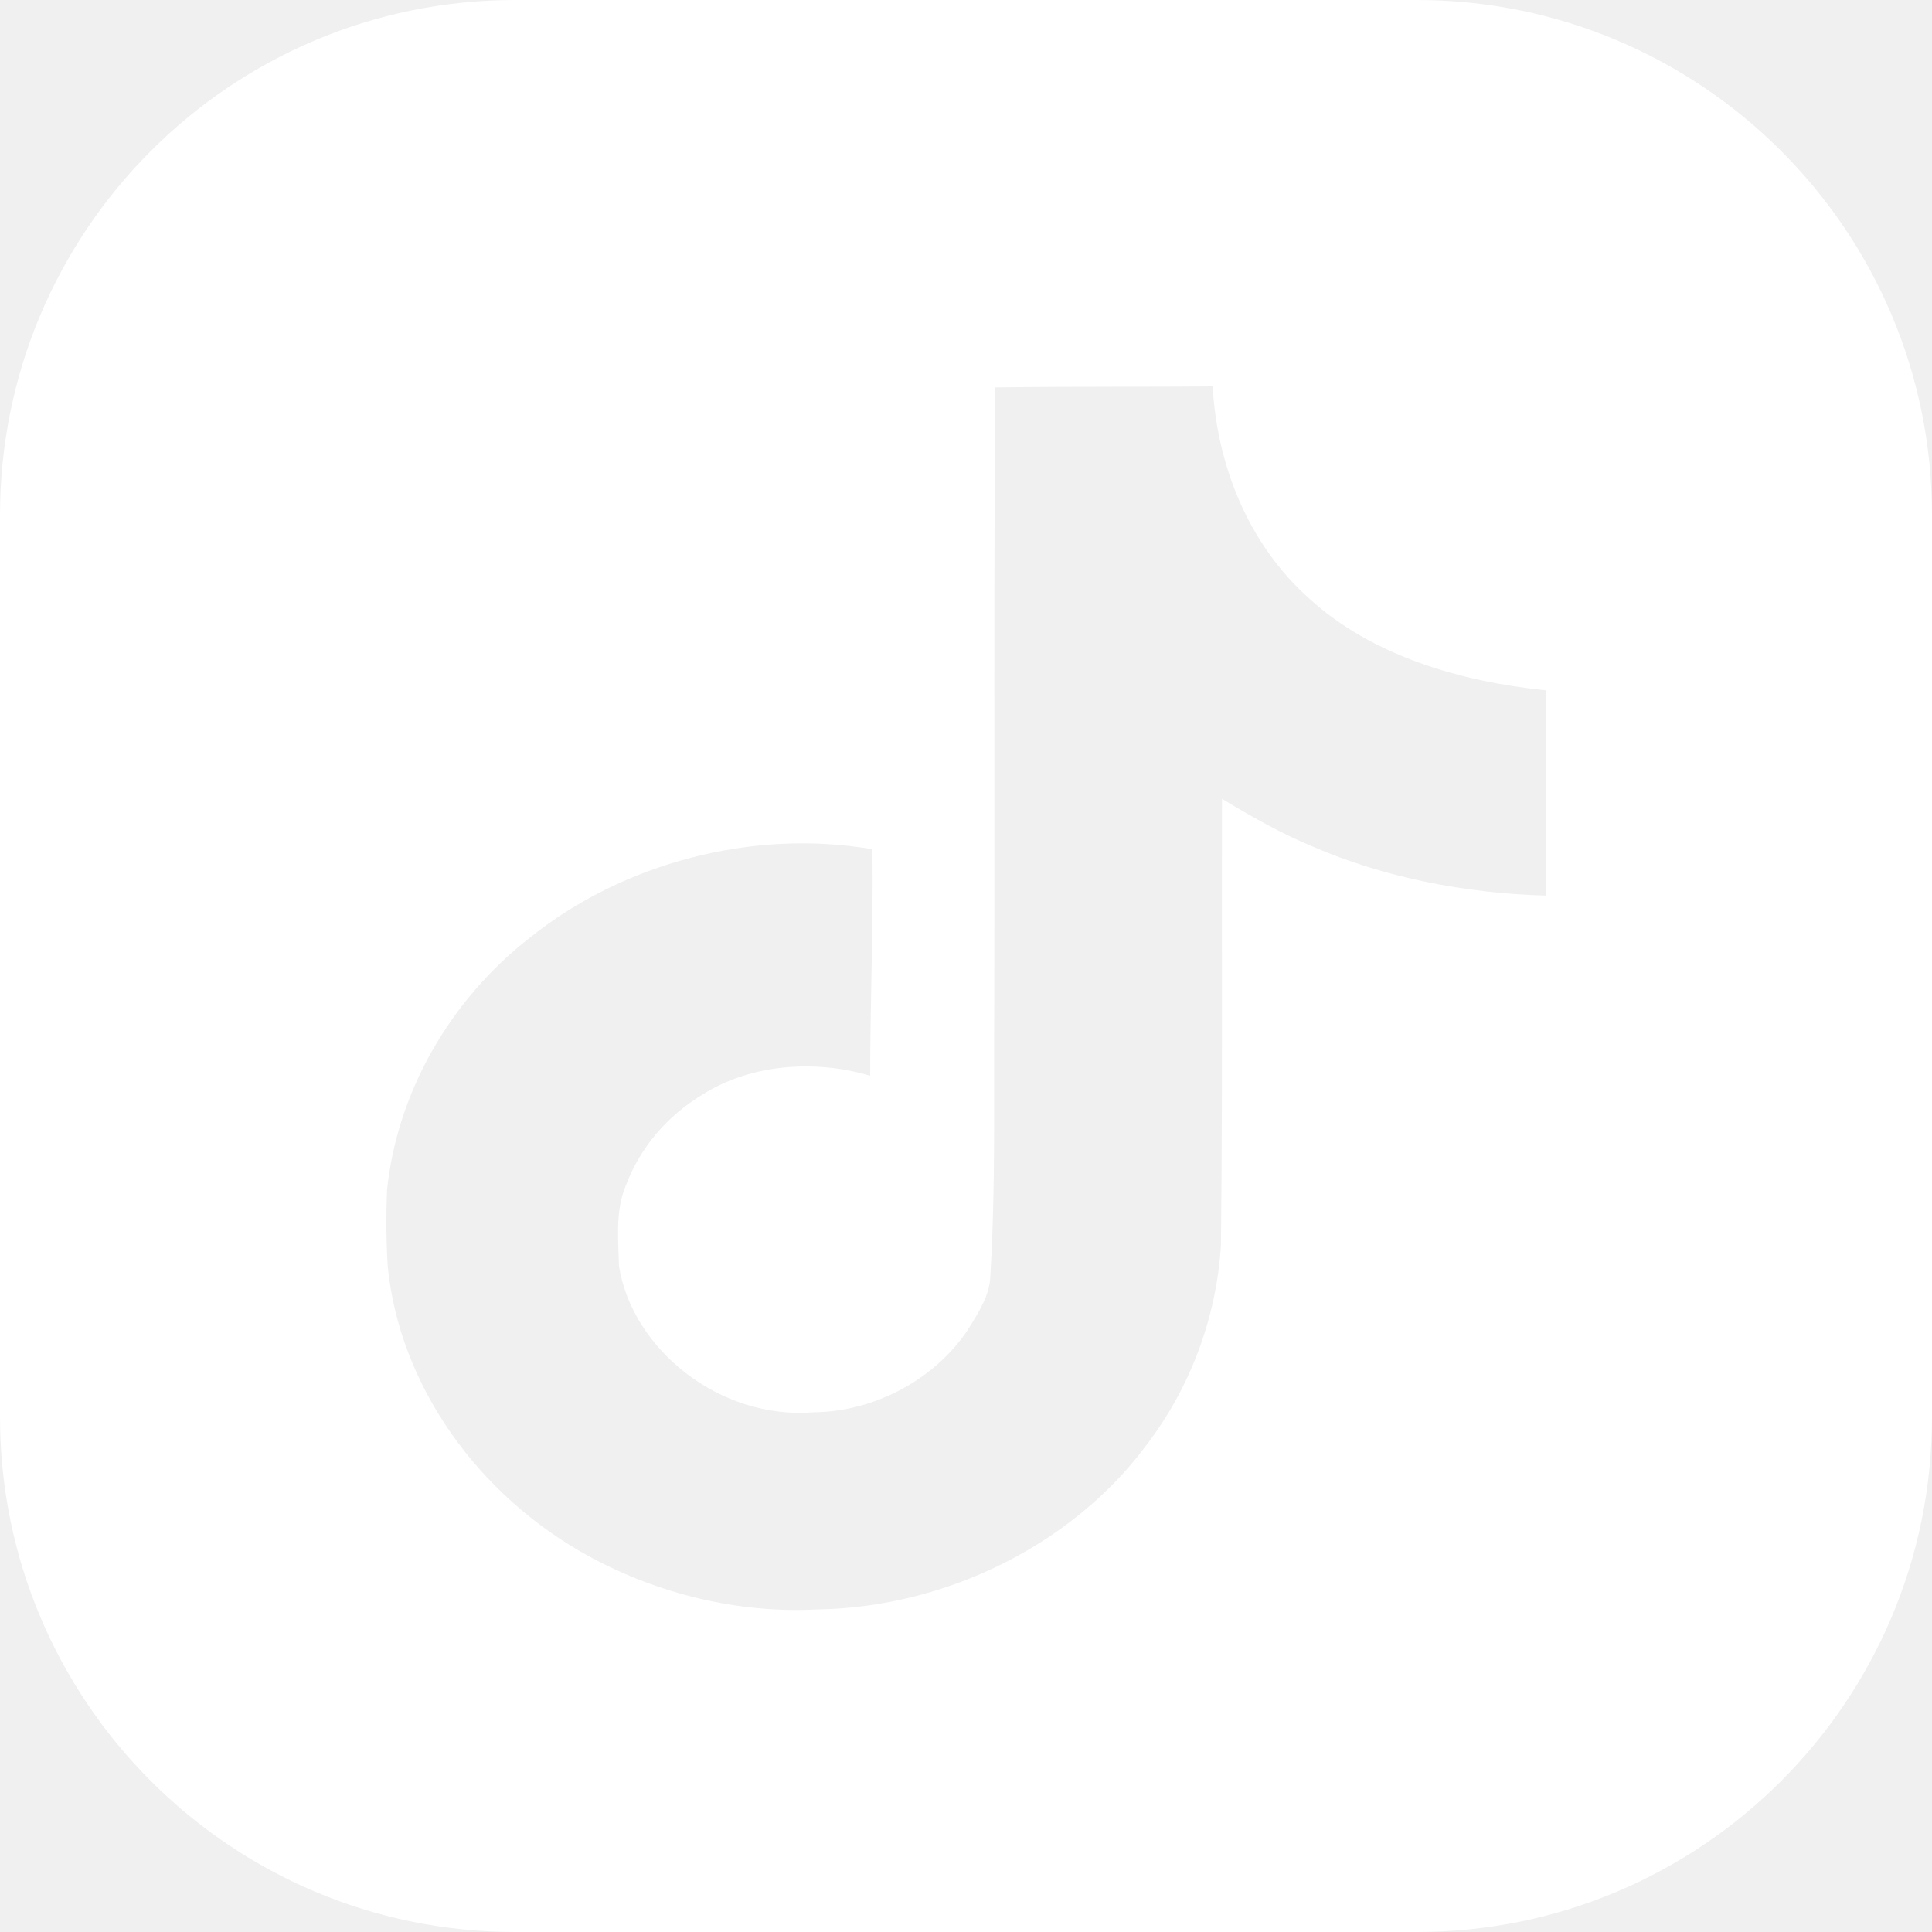
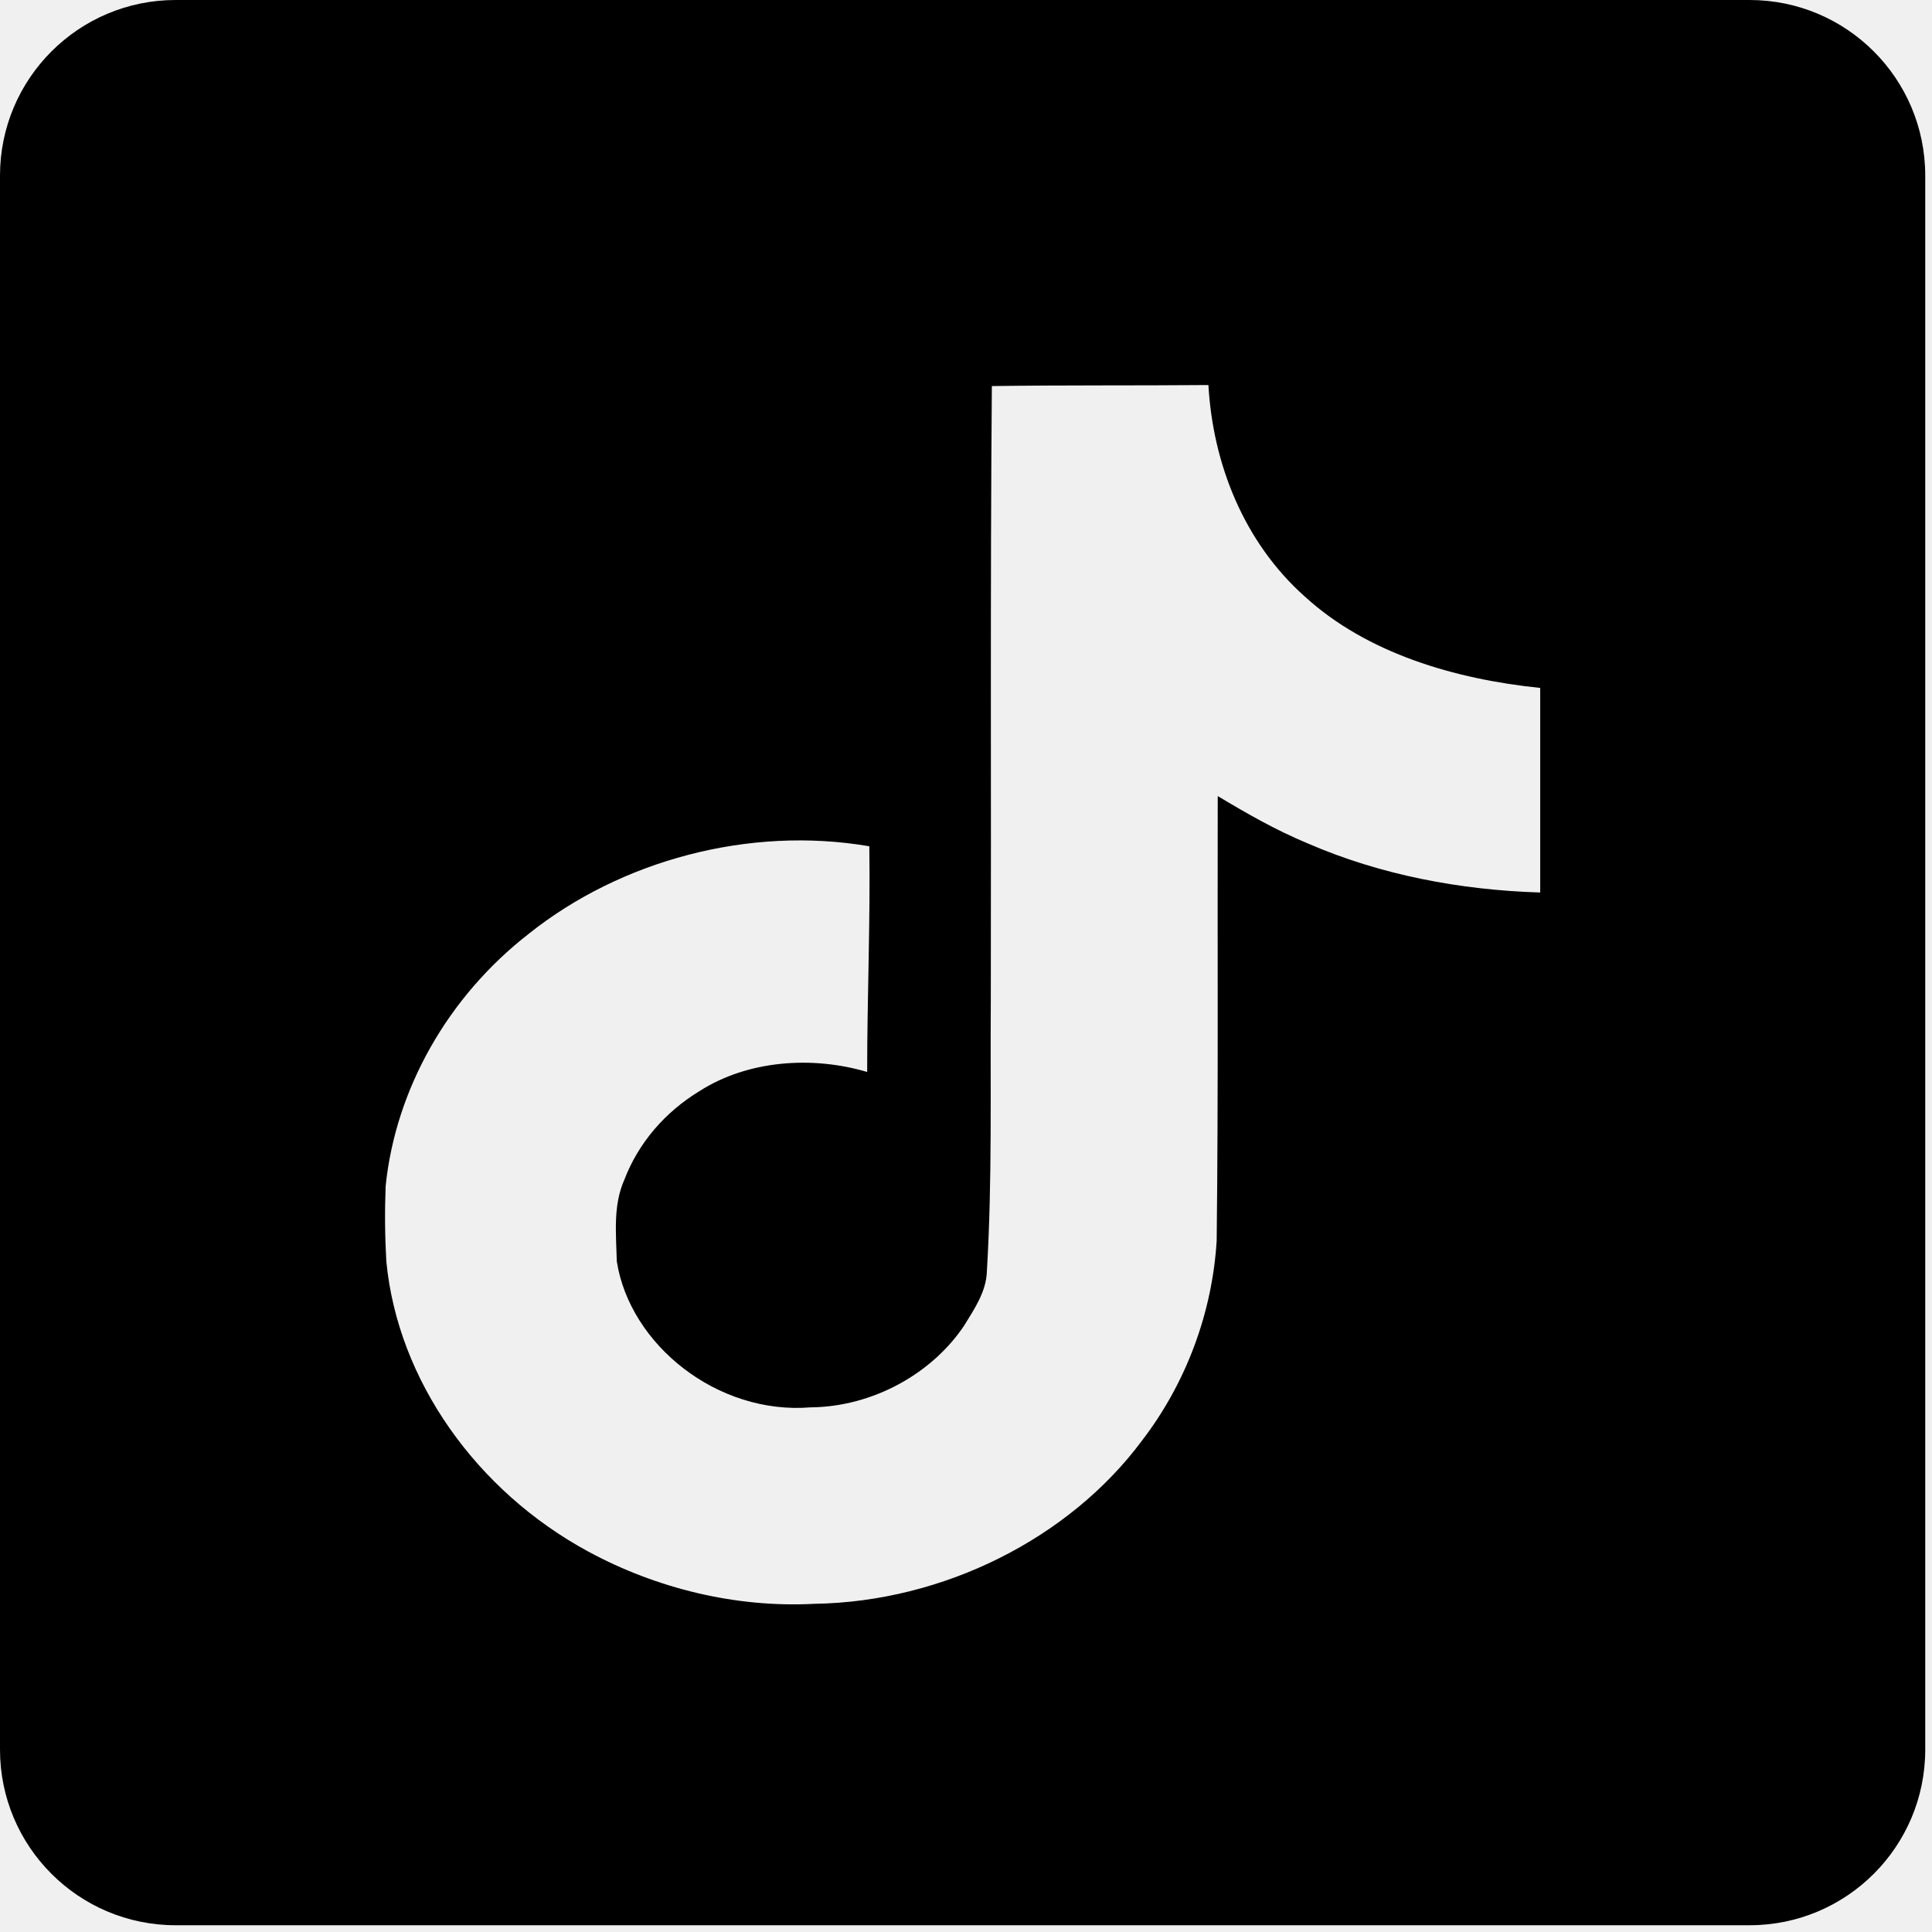
- <svg xmlns="http://www.w3.org/2000/svg" width="30" height="30" viewBox="0 0 30 30" fill="none">
-   <path fill-rule="evenodd" clip-rule="evenodd" d="M8 0C3.582 0 0 3.582 0 8V22C0 26.418 3.582 30 8 30H22C26.418 30 30 26.418 30 22V8C30 3.582 26.418 0 22 0H8ZM17.392 6.005C16.748 6.006 16.102 6.007 15.455 6.016L15.455 6.017C15.438 8.057 15.44 10.099 15.441 12.143C15.441 13.285 15.442 14.428 15.439 15.572C15.436 15.956 15.437 16.339 15.437 16.722C15.438 17.753 15.44 18.782 15.378 19.815C15.369 20.101 15.212 20.353 15.06 20.598L15.024 20.656C14.521 21.407 13.597 21.921 12.633 21.93C11.179 22.048 9.817 20.956 9.611 19.657C9.61 19.593 9.607 19.529 9.605 19.465C9.591 19.098 9.577 18.725 9.729 18.383C9.945 17.816 10.359 17.329 10.906 16.998C11.655 16.521 12.656 16.45 13.512 16.704C13.512 16.203 13.522 15.703 13.531 15.202C13.544 14.531 13.556 13.859 13.546 13.187C11.671 12.865 9.668 13.409 8.239 14.551C6.978 15.531 6.165 16.973 6.01 18.479C5.994 18.872 5.997 19.265 6.02 19.657C6.199 21.51 7.426 23.236 9.169 24.179C10.221 24.747 11.455 25.056 12.69 24.991C14.702 24.961 16.662 23.971 17.791 22.453C18.493 21.541 18.892 20.439 18.959 19.332C18.976 17.812 18.975 16.288 18.974 14.763C18.974 13.977 18.973 13.191 18.975 12.405C19.424 12.674 19.882 12.937 20.374 13.141C21.504 13.632 22.755 13.87 24 13.907V10.719C22.671 10.583 21.306 10.181 20.34 9.303C19.373 8.446 18.898 7.212 18.83 6C18.351 6.004 17.872 6.005 17.392 6.005Z" fill="white" />
+ <svg xmlns="http://www.w3.org/2000/svg" width="88" height="88" viewBox="0 0 88 88" fill="none">
+   <path d="M79.692 0C84.111 3.82404e-05 87.692 3.582 87.692 8V79.692C87.692 84.111 84.111 87.692 79.692 87.692H8C3.582 87.692 4.14195e-05 84.111 0 79.692V8C0 3.582 3.582 1.86204e-07 8 0H79.692ZM55.042 17.538C51.762 17.566 48.478 17.538 45.176 17.585L45.178 17.587C45.1 26.887 45.151 36.19 45.13 45.52C45.1 49.659 45.198 53.781 44.95 57.921C44.922 58.825 44.39 59.611 43.915 60.38C42.446 62.575 39.746 64.076 36.928 64.103C32.677 64.449 28.695 61.257 28.095 57.459C28.064 56.213 27.915 54.91 28.438 53.736C29.07 52.077 30.279 50.654 31.88 49.687C34.068 48.293 36.994 48.084 39.498 48.827C39.498 45.399 39.647 41.975 39.596 38.547C34.115 37.606 28.262 39.197 24.083 42.534C20.396 45.4 18.021 49.612 17.566 54.016C17.521 55.163 17.531 56.312 17.597 57.459C18.119 62.874 21.706 67.919 26.803 70.676C29.878 72.338 33.484 73.241 37.093 73.052C42.977 72.961 48.705 70.069 52.006 65.631C54.057 62.965 55.221 59.745 55.418 56.51C55.496 49.776 55.449 43.022 55.466 36.26C56.777 37.046 58.117 37.815 59.556 38.412C62.858 39.849 66.515 40.543 70.154 40.652V31.334C66.271 30.936 62.279 29.761 59.457 27.194C56.63 24.69 55.241 21.081 55.042 17.538Z" fill="black" />
</svg>
